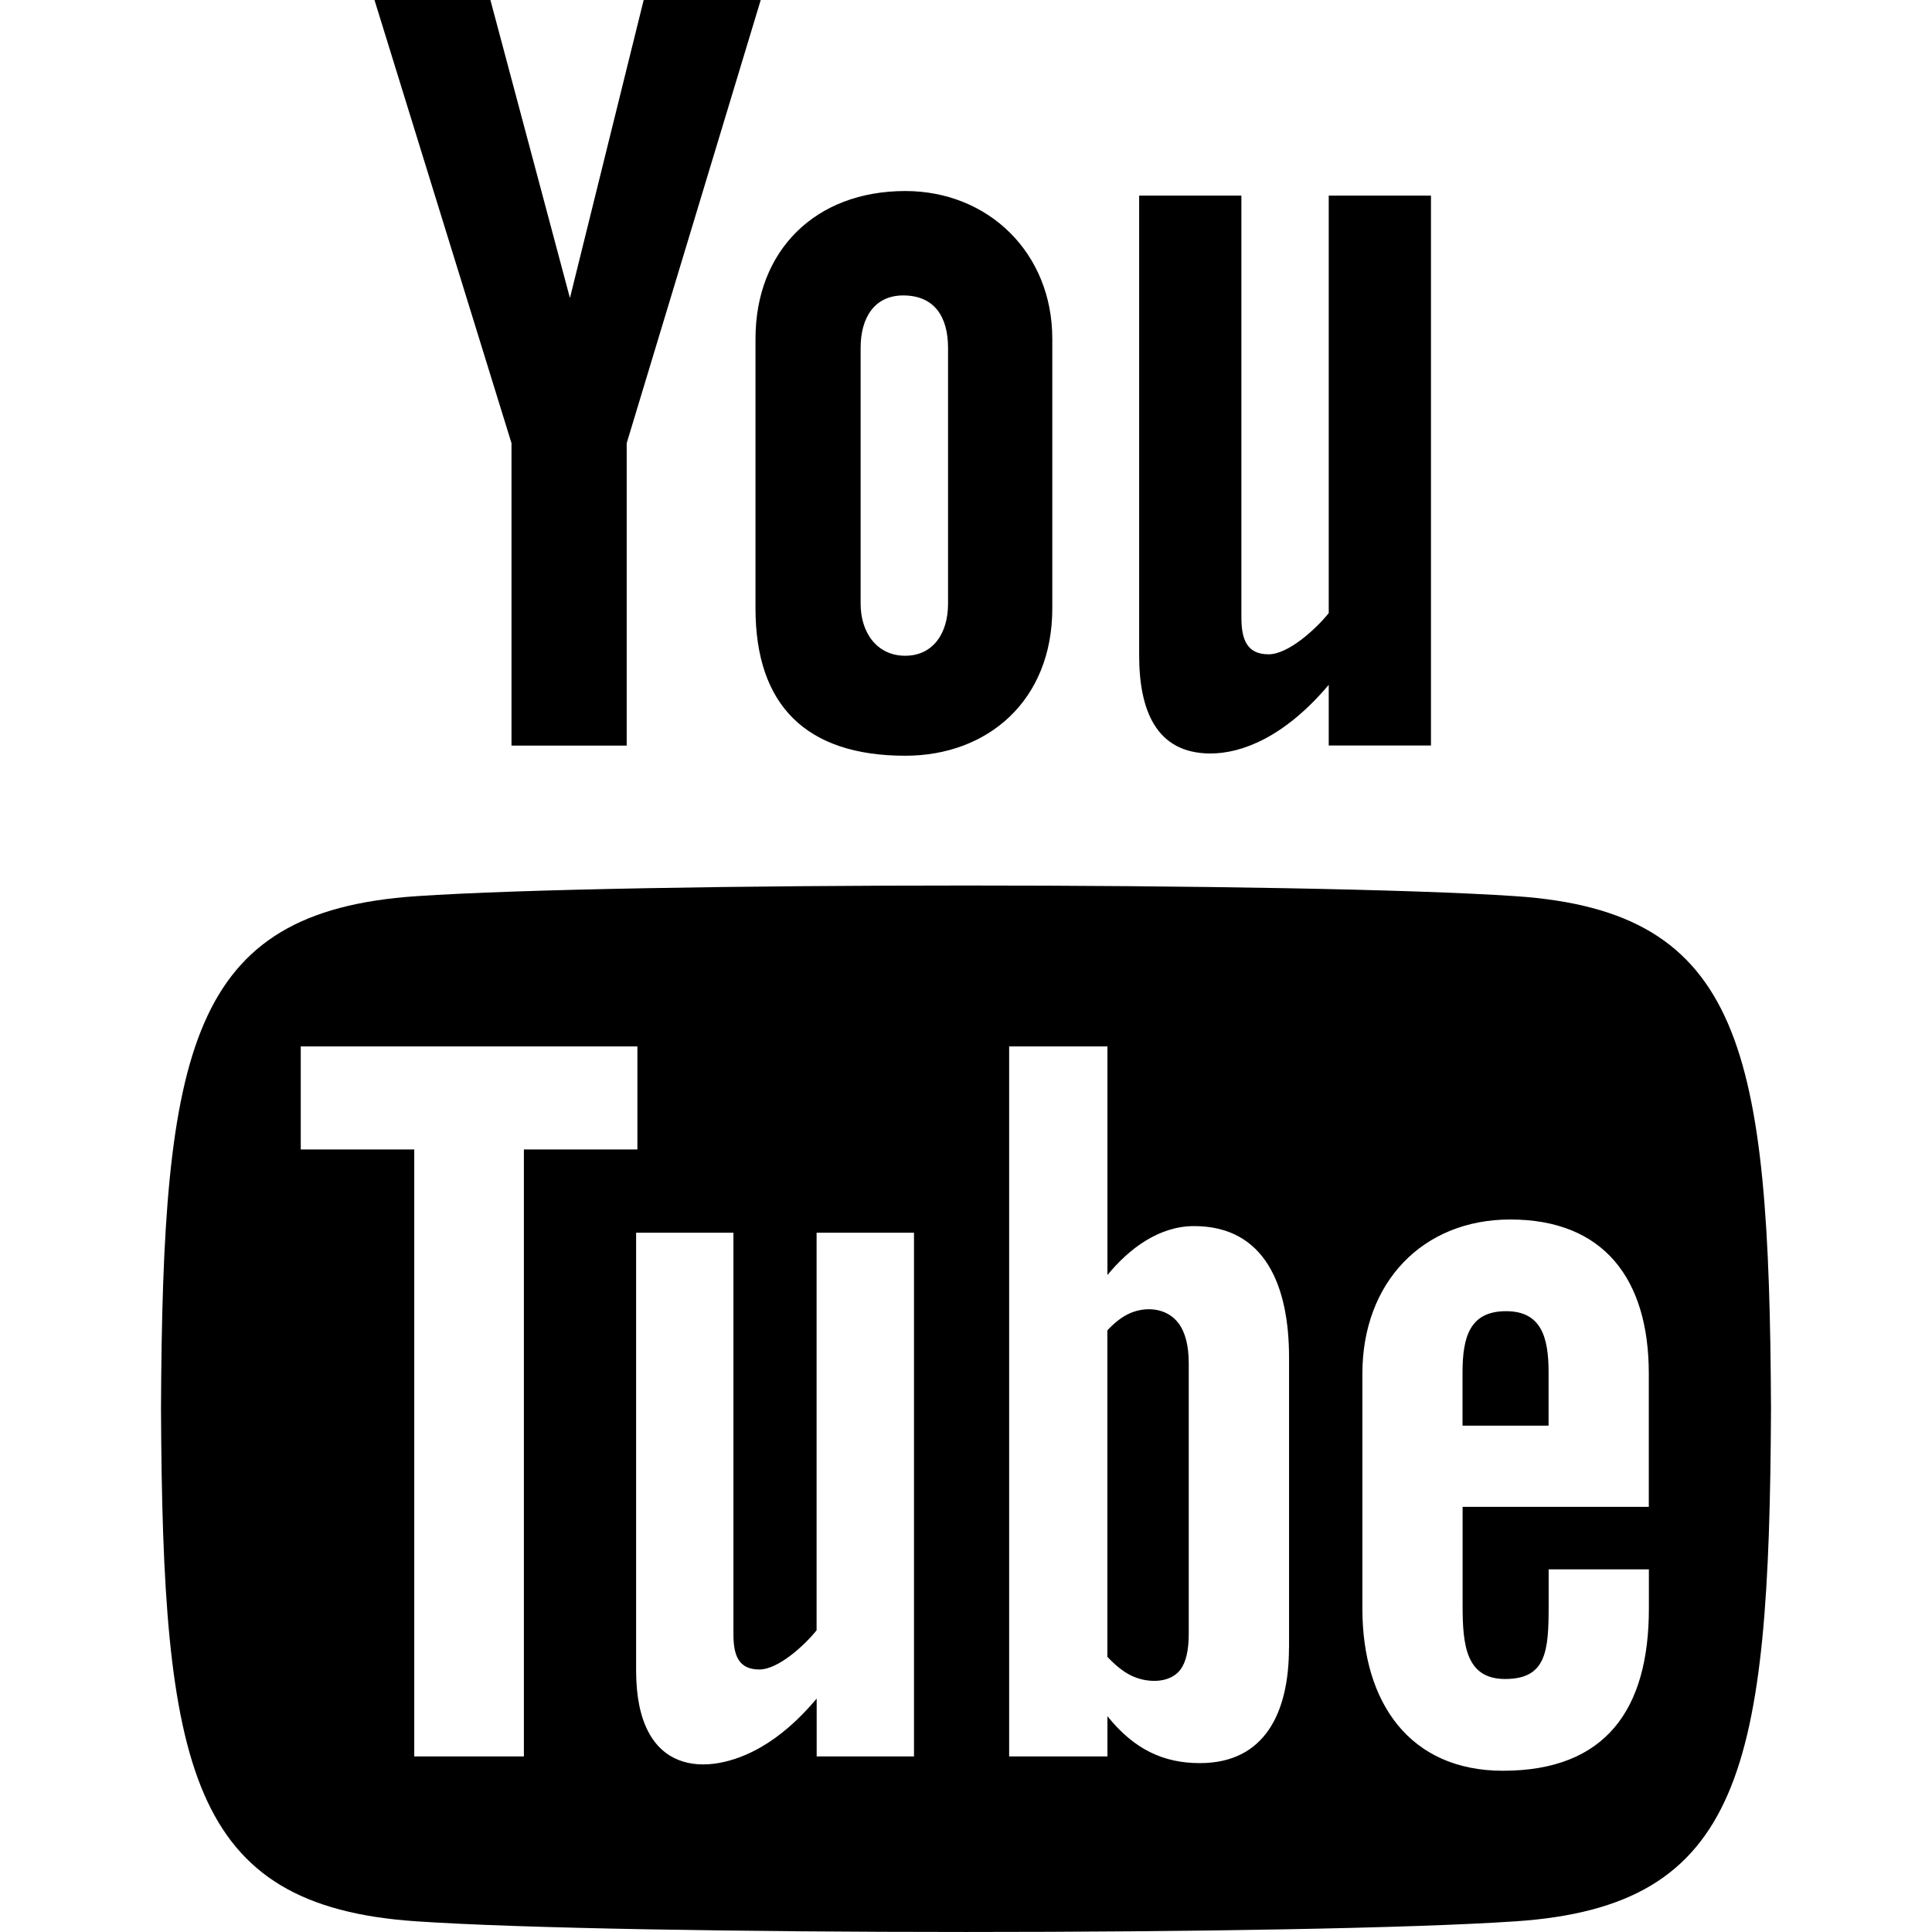
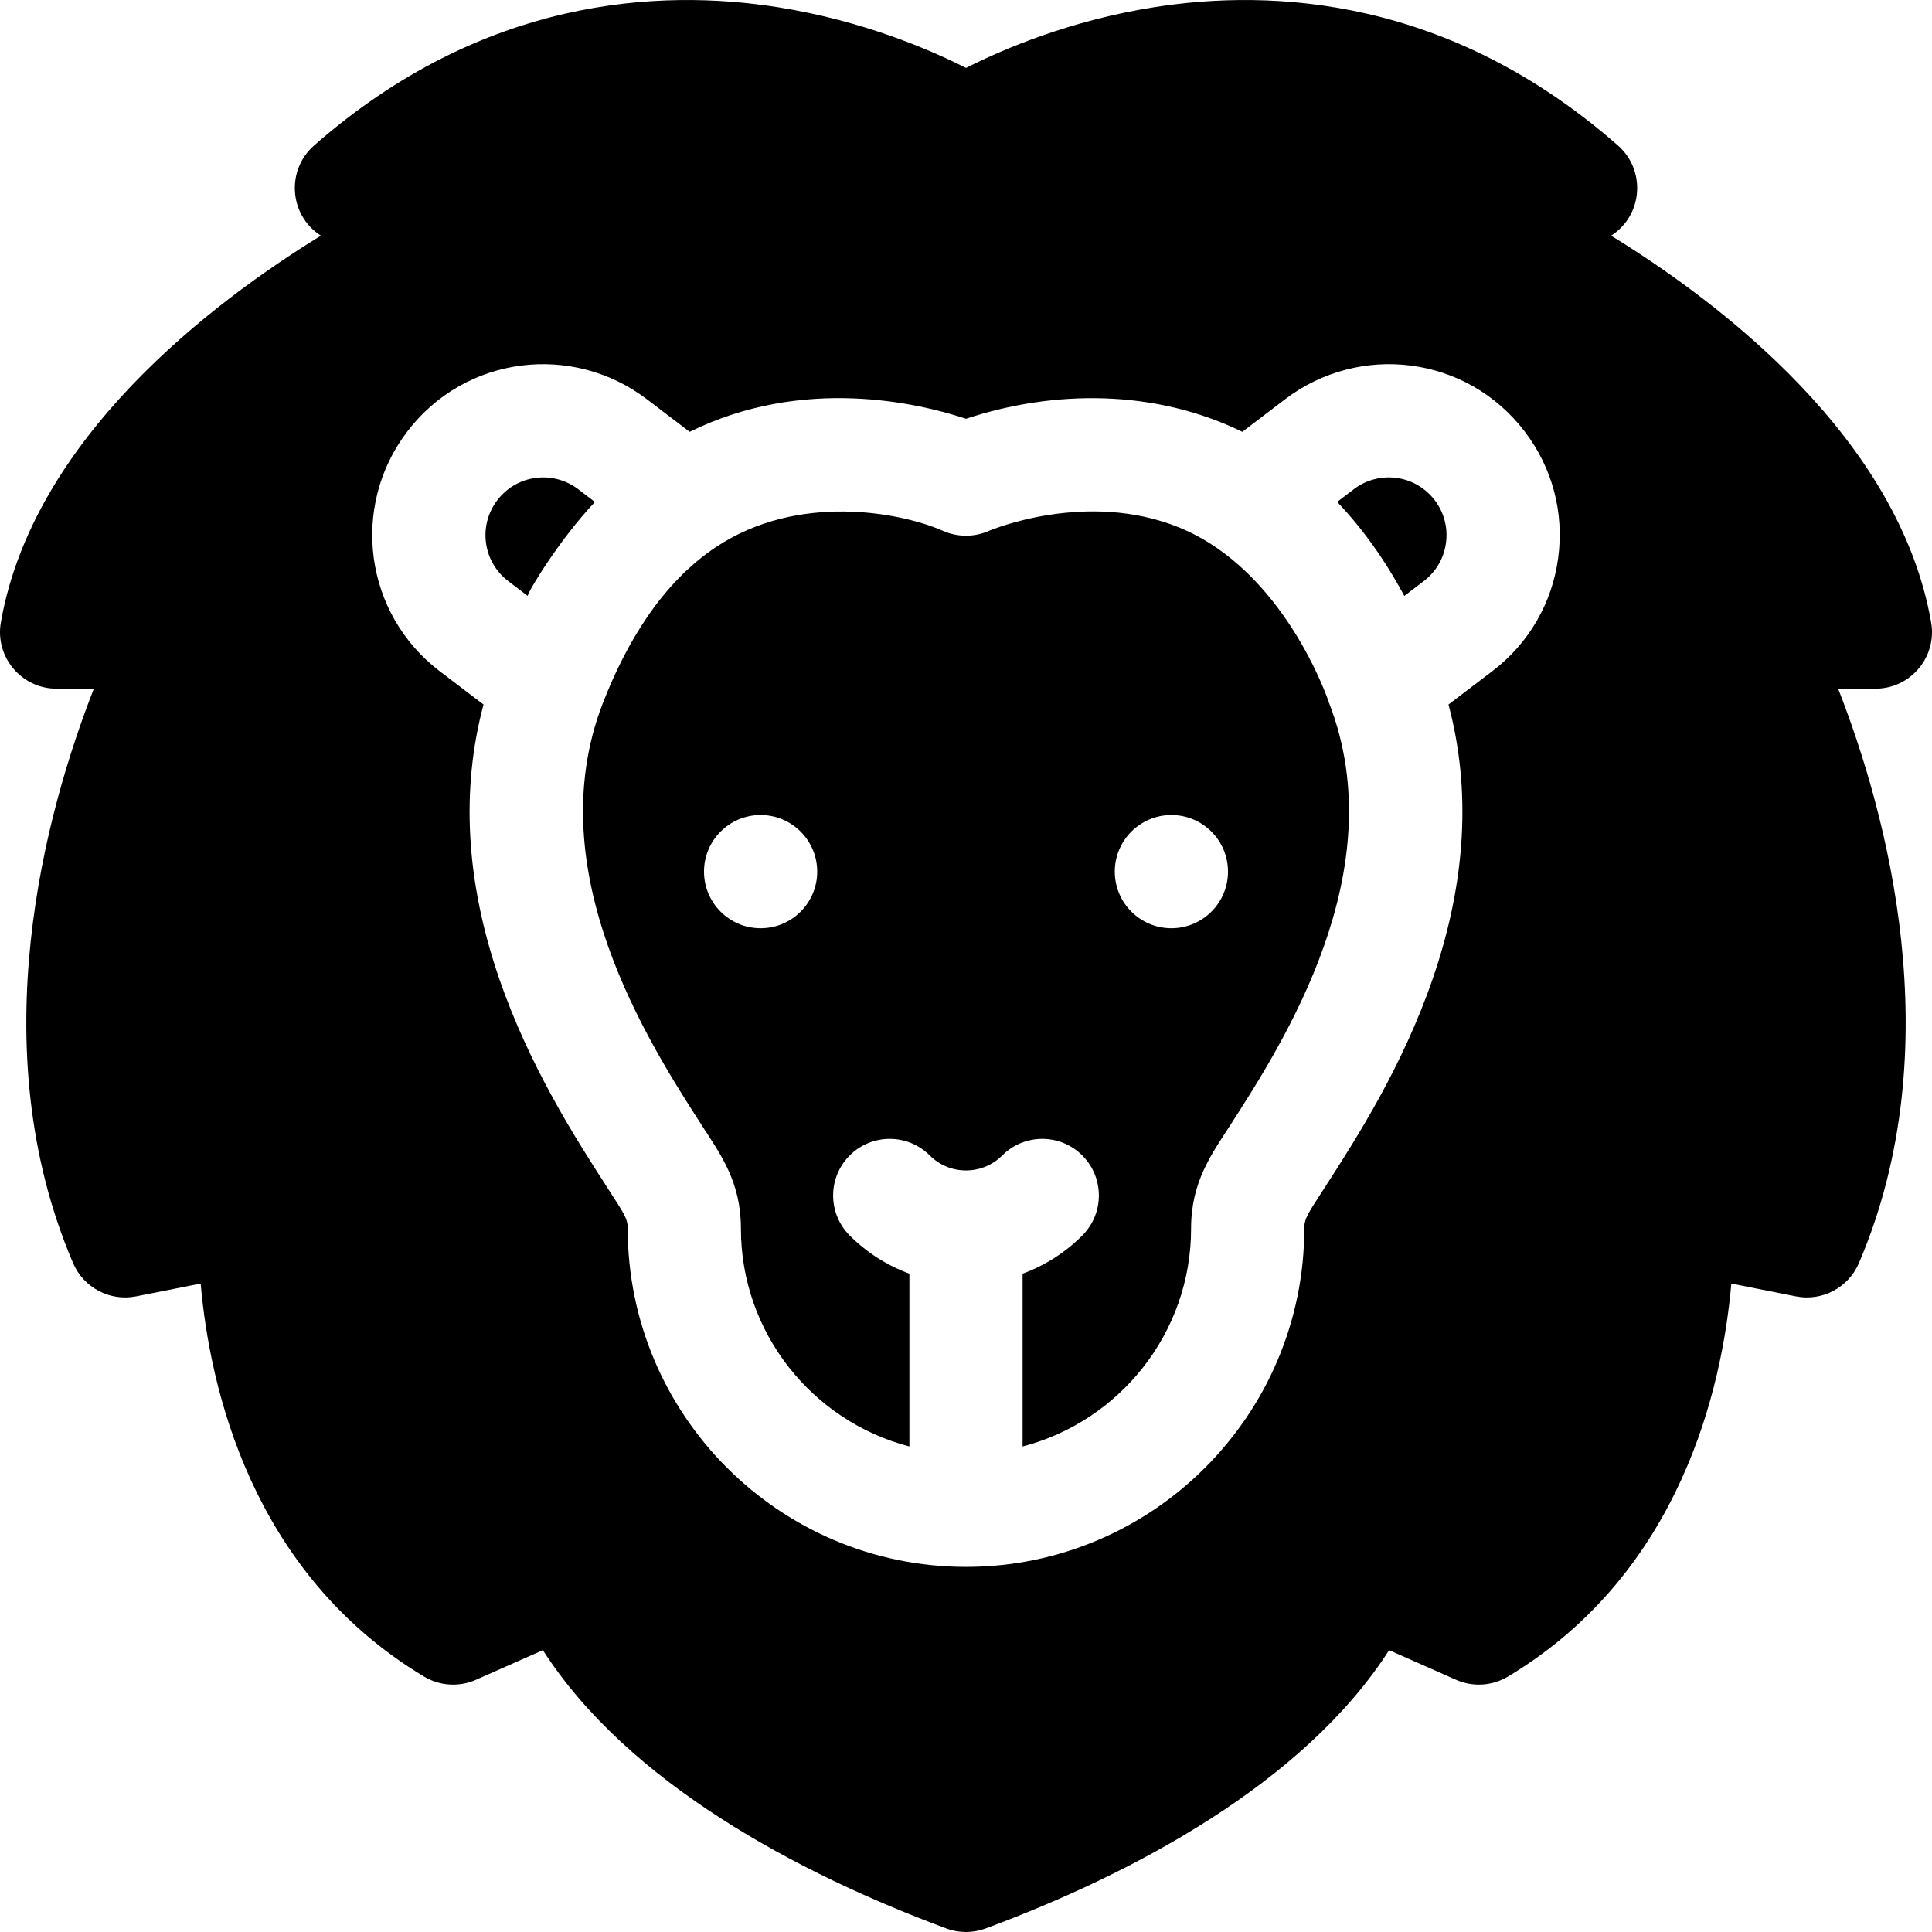
- <svg xmlns="http://www.w3.org/2000/svg" width="24" height="24" viewBox="0 0 24 24">
-   <path d="M4.652 0h1.44l.988 3.702.916-3.702h1.454l-1.665 5.505v3.757h-1.431v-3.757l-1.702-5.505zm6.594 2.373c-1.119 0-1.861.74-1.861 1.835v3.349c0 1.204.629 1.831 1.861 1.831 1.022 0 1.826-.683 1.826-1.831v-3.349c0-1.069-.797-1.835-1.826-1.835zm.531 5.127c0 .372-.19.646-.532.646-.351 0-.554-.287-.554-.646v-3.179c0-.374.172-.651.529-.651.39 0 .557.269.557.651v3.179zm4.729-5.07v5.186c-.155.194-.5.512-.747.512-.271 0-.338-.186-.338-.46v-5.238h-1.27v5.71c0 .675.206 1.22.887 1.22.384 0 .918-.2 1.468-.853v.754h1.27v-6.831h-1.27zm2.203 13.858c-.448 0-.541.315-.541.763v.659h1.069v-.66c.001-.44-.092-.762-.528-.762zm-4.703.04c-.084.043-.167.109-.25.198v4.055c.099.106.194.182.287.229.197.1.485.107.619-.067.07-.092.105-.241.105-.449v-3.359c0-.22-.043-.386-.129-.5-.147-.193-.42-.214-.632-.107zm4.827-5.195c-2.604-.177-11.066-.177-13.666 0-2.814.192-3.146 1.892-3.167 6.367.021 4.467.35 6.175 3.167 6.367 2.6.177 11.062.177 13.666 0 2.814-.192 3.146-1.893 3.167-6.367-.021-4.467-.35-6.175-3.167-6.367zm-12.324 10.686h-1.363v-7.54h-1.41v-1.28h4.182v1.28h-1.41v7.54zm4.846 0h-1.21v-.718c-.223.265-.455.467-.696.605-.652.374-1.547.365-1.547-.955v-5.438h1.209v4.988c0 .262.063.438.322.438.236 0 .564-.303.711-.487v-4.939h1.21v6.506zm4.657-1.348c0 .805-.301 1.431-1.106 1.431-.443 0-.812-.162-1.149-.583v.5h-1.221v-8.82h1.221v2.84c.273-.333.644-.608 1.076-.608.886 0 1.18.749 1.18 1.631v3.609zm4.471-1.752h-2.314v1.228c0 .488.042.91.528.91.511 0 .541-.344.541-.91v-.452h1.245v.489c0 1.253-.538 2.013-1.813 2.013-1.155 0-1.746-.842-1.746-2.013v-2.921c0-1.129.746-1.914 1.837-1.914 1.161 0 1.721.738 1.721 1.914v1.656z" />
+ <svg xmlns="http://www.w3.org/2000/svg" id="Capa_1" enable-background="new 0 0 512 512" height="512" viewBox="0 0 512 512" width="512">
+   <g>
+     <g id="XMLID_1_">
+       <path d="m511.77 164.91c1.62 9.17-5.44 17.6-14.77 17.6h-9.87c12.67 32.37 30.06 94.87 5.5 152.23-2.79 6.52-9.75 10.19-16.71 8.81l-17.1-3.39c-2.37 27.18-13.21 76.57-59.18 104.14-4.19 2.51-9.33 2.83-13.8.85l-17.71-7.84c-22.54 35.14-67.61 59.17-106.91 73.75-3.38 1.26-7.12 1.25-10.44 0-39.3-14.58-84.37-38.61-106.91-73.75l-17.71 7.84c-4.47 1.98-9.61 1.66-13.8-.85-45.97-27.58-56.81-76.96-59.18-104.14l-17.1 3.39c-6.96 1.38-13.92-2.29-16.71-8.81-24.56-57.36-7.17-119.86 5.5-152.23h-9.87c-9.32 0-16.39-8.43-14.77-17.6 8.54-48.73 55.84-84.65 84.8-102.45l-.13-.09c-8.3-5.44-9.09-17.3-1.67-23.81 44.73-39.3 91.57-41.62 122.98-36.64 22.35 3.54 40.1 11.17 49.79 16.08.07-.04.14-.07.22-.11 9.73-4.91 27.39-12.46 49.57-15.97 31.41-4.98 78.25-2.66 122.98 36.64 7.4 6.49 6.65 18.36-1.67 23.81l-.13.09c28.96 17.8 76.26 53.72 84.8 102.45zm-98.84-17.01c1.63-11.99-1.52-23.89-8.84-33.51-15.44-20.28-43.85-23.53-63.49-8.61l-11.37 8.66c-23.2-11.32-49.87-11.17-73.22-3.46-12.72-4.21-43.17-11.36-73.24 3.46l-11.39-8.67c-19.6-14.9-48.03-11.66-63.46 8.61-15.18 19.94-11.32 48.31 8.6 63.49l11.62 8.84c-6.02 22.52-4.68 46.77 4.03 72.26 8.07 23.61 20.42 42.78 28.59 55.48 4.63 7.2 5.59 8.36 5.59 11.13 0 49.44 40.22 89.66 89.65 89.66s89.65-40.22 89.65-89.68c0-2.71.93-3.88 5.6-11.13 8.19-12.72 20.57-31.95 28.63-55.62 8.66-25.43 9.99-49.63 3.98-72.1l11.63-8.85c9.62-7.33 15.82-17.97 17.44-29.96z" />
+       <path d="m380.22 132.56c2.47 3.25 3.53 7.27 2.98 11.31-.54 4.06-2.64 7.65-5.88 10.12l-5.16 3.93c-5.17-9.59-11.11-17.9-17.8-24.91l4.4-3.35c6.66-5.08 16.25-3.93 21.46 2.9z" />
+       <path d="m352.25 186.37c17.18 44.4-12.14 89.94-26.23 111.83-4.94 7.69-10.37 14.95-10.37 27.38 0 27.72-19 51.08-44.65 57.75v-45.79c5.87-2.15 11.26-5.56 15.81-10.11 5.86-5.86 5.87-15.35.01-21.22-5.85-5.86-15.35-5.86-21.21-.01-2.57 2.57-5.98 3.98-9.61 3.98s-7.04-1.41-9.61-3.98c-5.86-5.85-15.36-5.85-21.21.01-5.86 5.87-5.85 15.36.01 21.22 4.55 4.55 9.94 7.96 15.81 10.11v45.79c-25.65-6.67-44.65-30.04-44.65-57.77 0-12.29-5.28-19.47-10.37-27.35-14.06-21.85-43.32-67.29-26.31-111.64.03-.06.05-.12.08-.18v-.01l.04-.12c6.24-16.01 15.67-31.85 30.07-41.36 21.51-14.25 48.52-9.26 60.03-4.23 3.89 1.73 8.33 1.73 12.22 0 .26-.12 25.89-10.96 50.58-.8 27.55 11.36 39.19 45.23 39.55 46.5zm-26.82 44.62c0-8.28-6.71-15-15-15-8.28 0-15 6.72-15 15s6.72 15 15 15c8.29 0 15-6.72 15-15zm-108.86 0c0-8.28-6.72-15-15-15-8.29 0-15 6.72-15 15s6.71 15 15 15c8.28 0 15-6.72 15-15z" />
+       <path d="m153.22 129.64 4.44 3.39c-9.51 10.06-17.81 23.89-17.81 24.89l-5.16-3.92c-6.75-5.15-8.01-14.74-2.9-21.44 5.23-6.87 14.84-7.93 21.43-2.92z" />
+     </g>
+   </g>
</svg>
